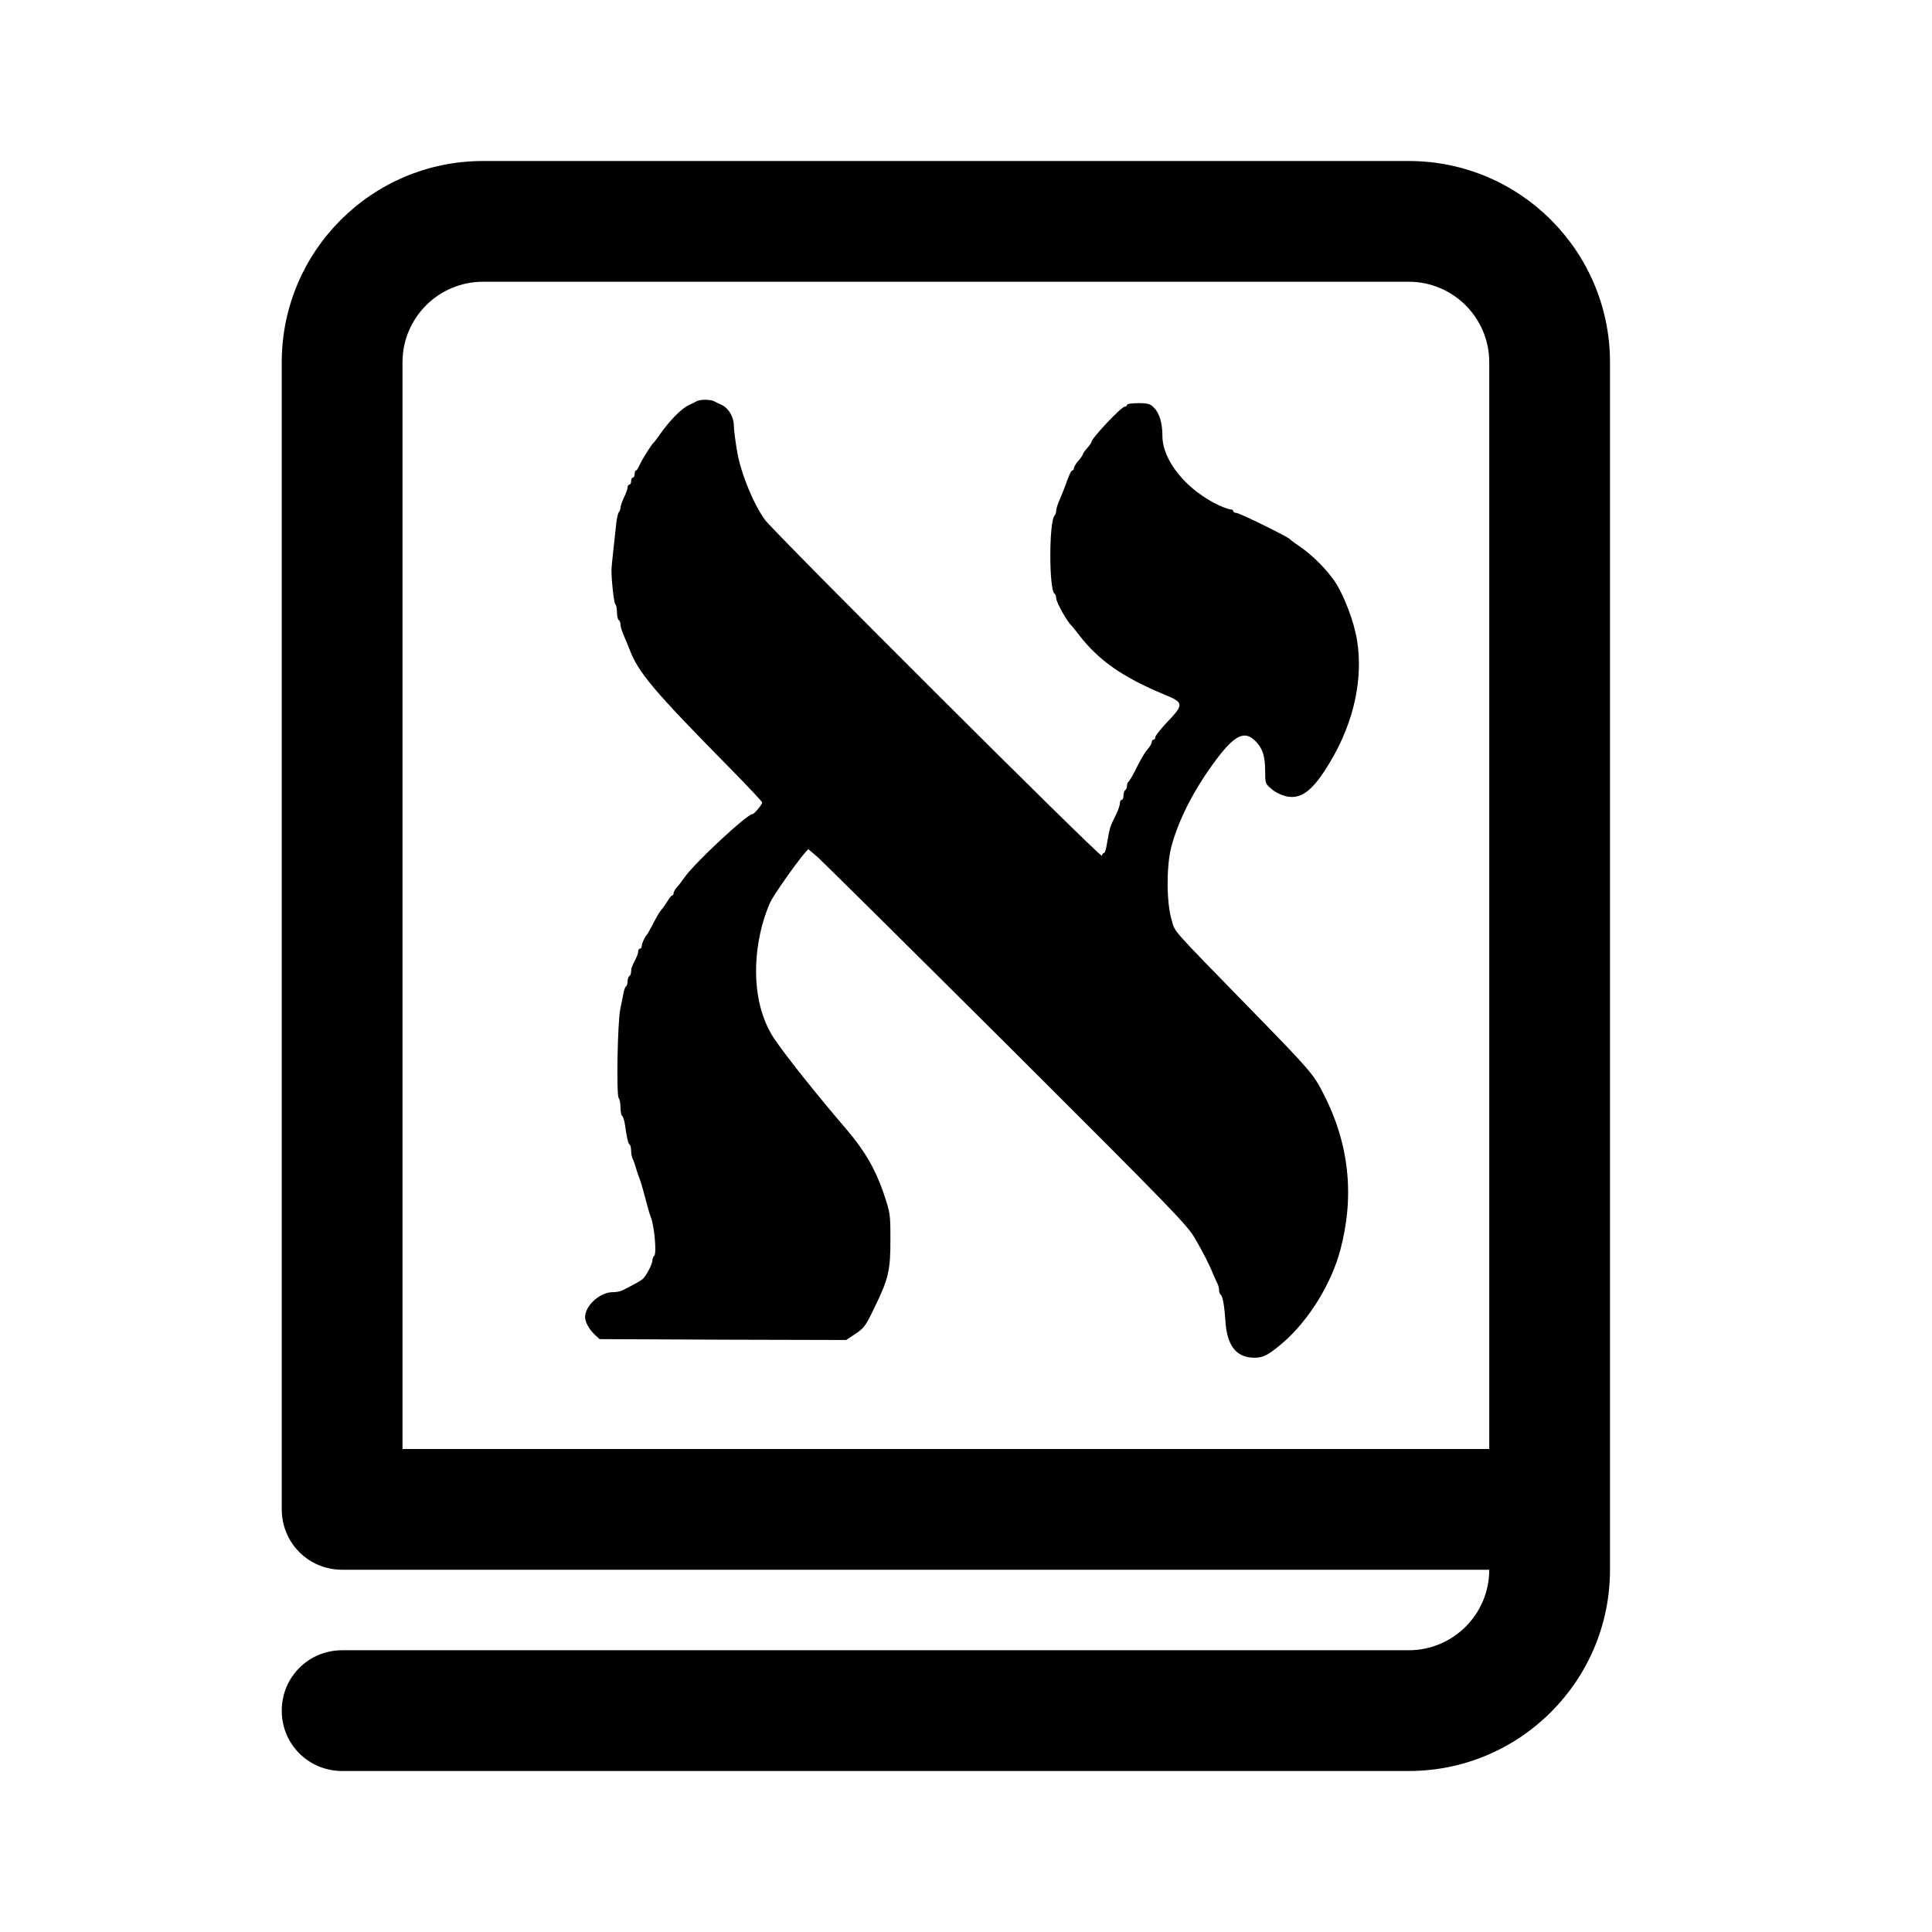
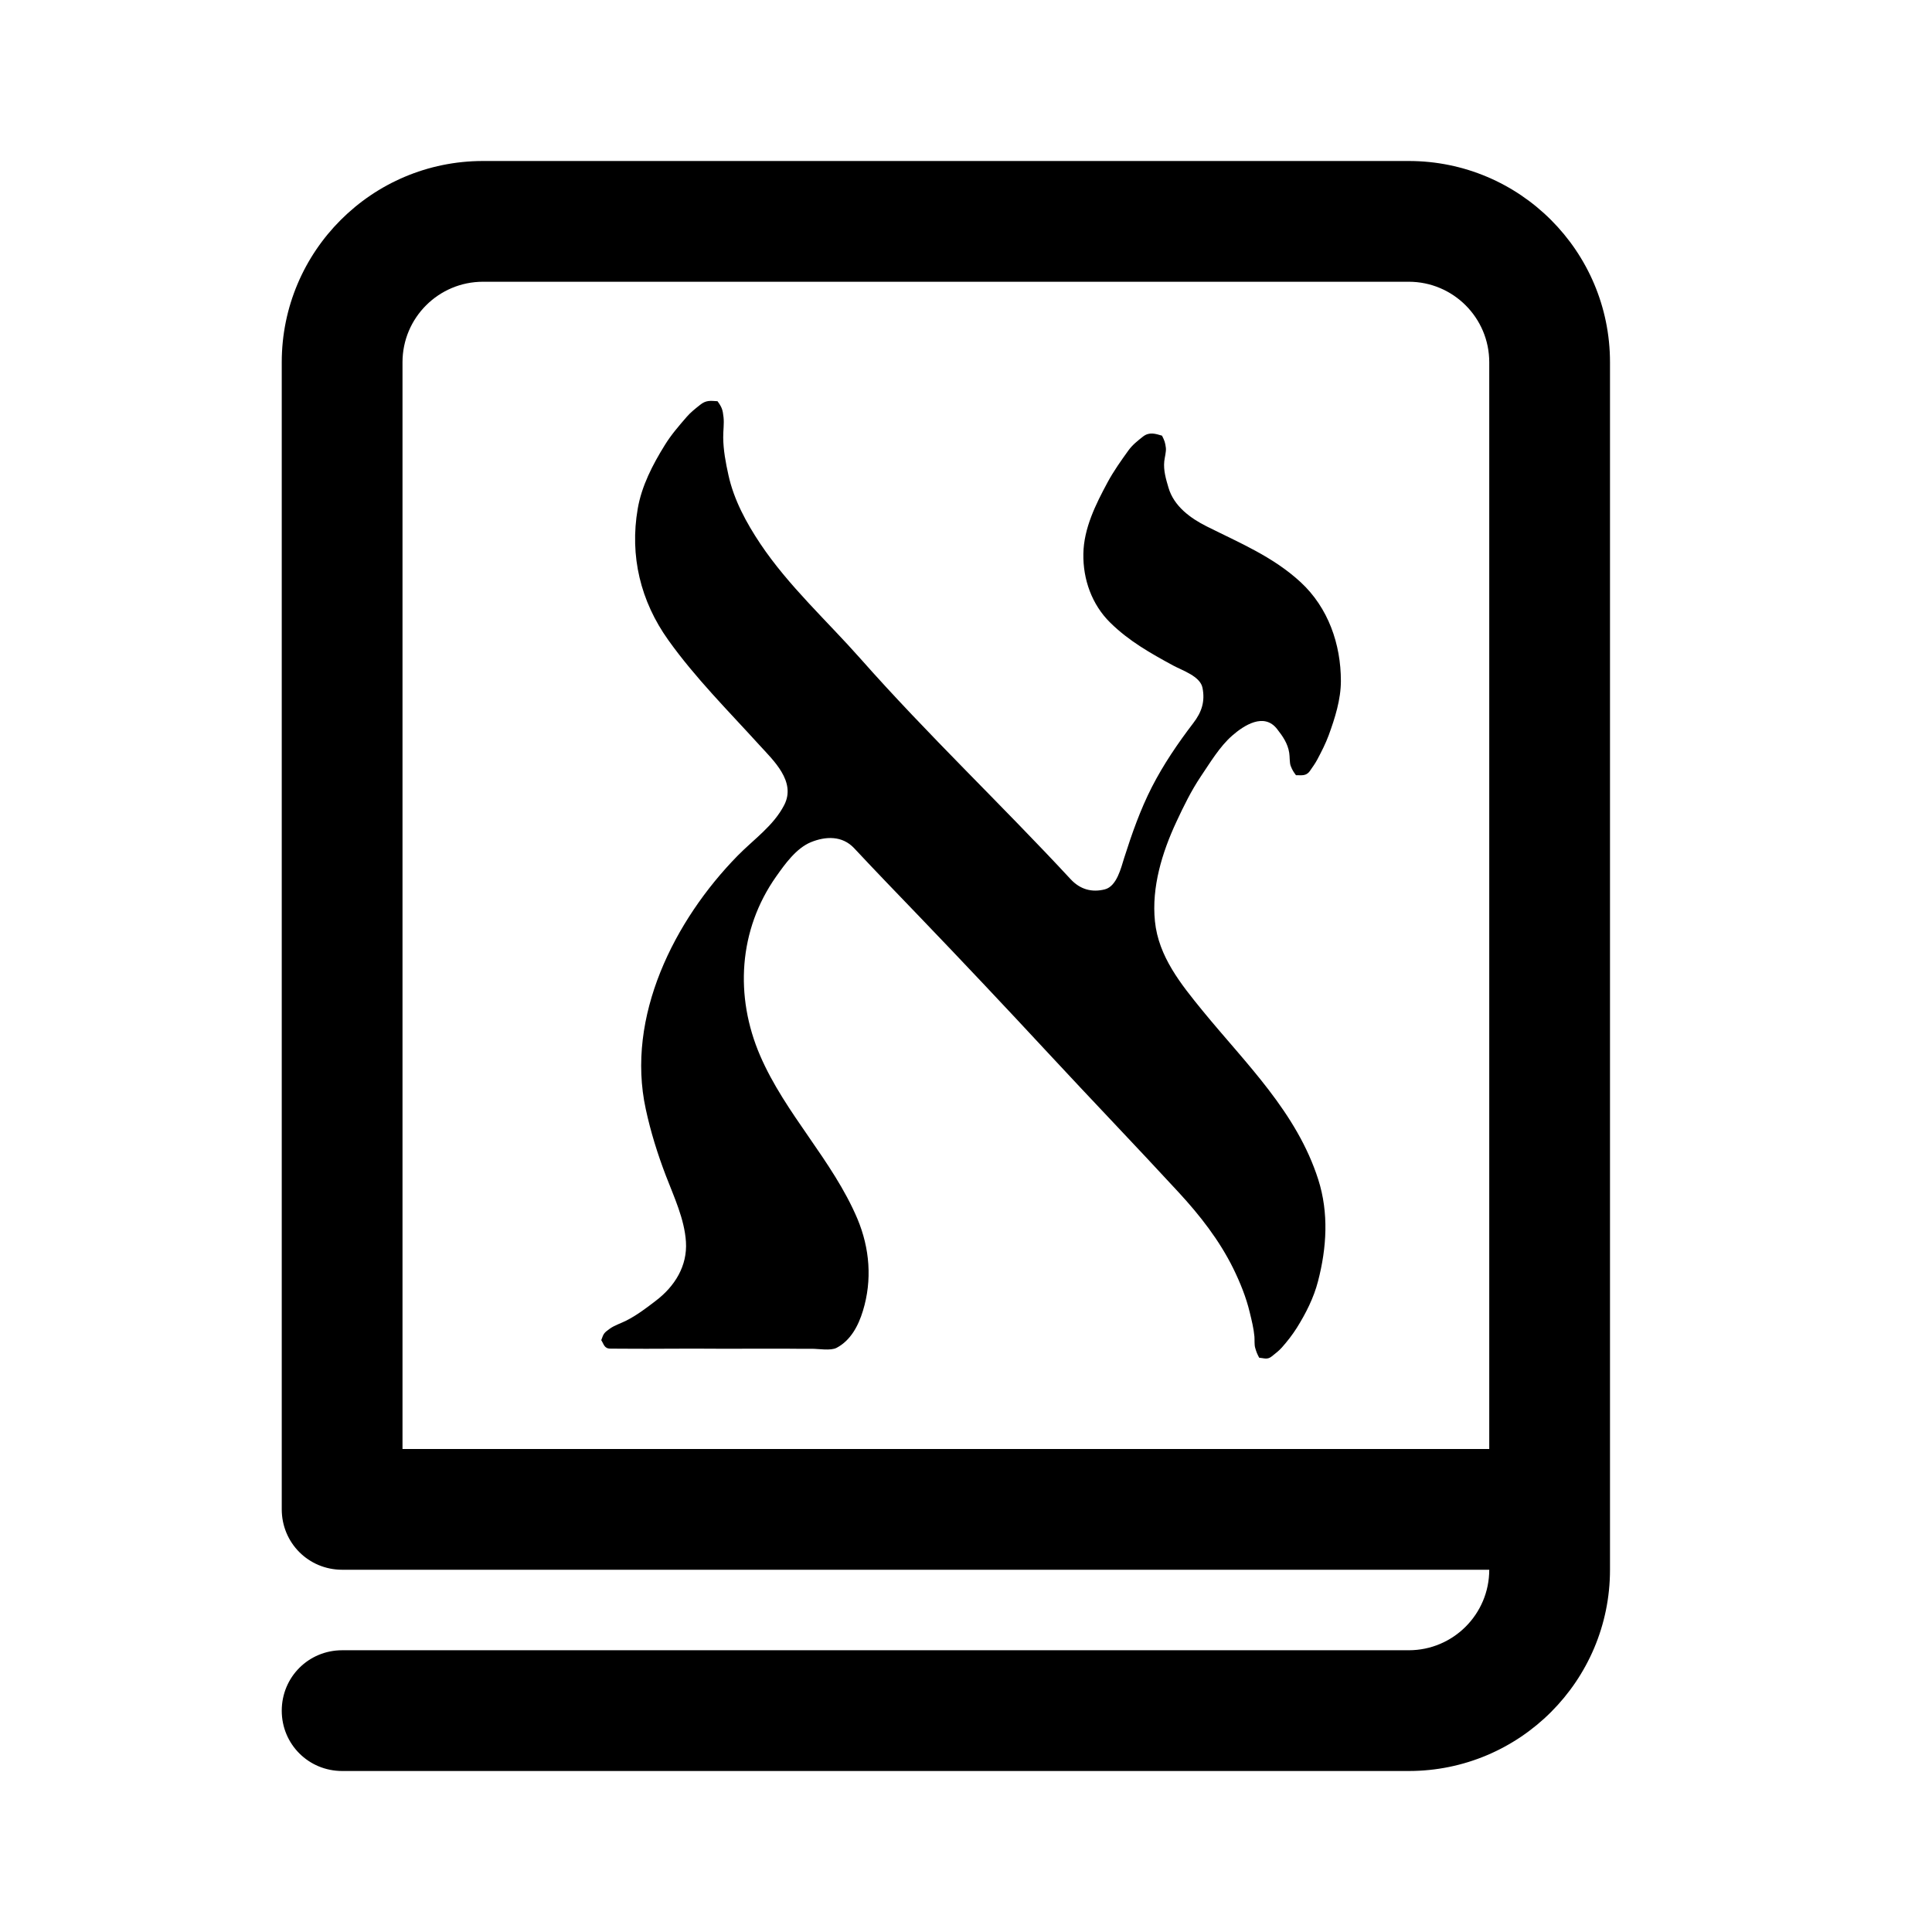
<svg xmlns="http://www.w3.org/2000/svg" width="24" height="24" viewBox="0 0 24 24">
-   <path d="M20 4.5 V19.5 C20 20.88 18.88 22 17.5 22 H4.251 C3.833 22 3.5 21.667 3.5 21.251 C3.5 20.833 3.833 20.5 4.251 20.5 H17.5 C18.052 20.5 18.5 20.052 18.5 19.5 H4.251 C3.833 19.5 3.5 19.167 3.5 18.749 V4.5 C3.5 3.12 4.62 2 6 2 H17.5 C18.88 2 20 3.12 20 4.5 Z        M18.5 18 V4.5 C18.5 3.948 18.052 3.5 17.5 3.5 H6 C5.448 3.5 5 3.948 5 4.5 V18 Z        M8.654 4.984 C8.636 4.995 8.592 5.017 8.557 5.032 C8.463 5.076 8.317 5.226 8.192 5.404 C8.163 5.446 8.133 5.485 8.126 5.492 C8.097 5.514 7.979 5.703 7.948 5.771 C7.93 5.811 7.91 5.844 7.902 5.844 C7.891 5.844 7.884 5.864 7.884 5.888 C7.884 5.912 7.875 5.932 7.862 5.932 C7.851 5.932 7.84 5.952 7.84 5.976 C7.84 6 7.831 6.02 7.818 6.02 C7.807 6.02 7.796 6.035 7.796 6.053 C7.796 6.073 7.776 6.13 7.752 6.178 C7.728 6.229 7.708 6.286 7.708 6.306 C7.708 6.326 7.699 6.35 7.688 6.361 C7.677 6.374 7.662 6.438 7.655 6.504 C7.616 6.858 7.598 7.028 7.596 7.076 C7.594 7.199 7.627 7.496 7.644 7.507 C7.655 7.514 7.664 7.558 7.664 7.604 C7.664 7.65 7.675 7.696 7.686 7.703 C7.699 7.71 7.708 7.736 7.708 7.76 C7.708 7.782 7.726 7.844 7.75 7.897 C7.772 7.947 7.805 8.024 7.82 8.066 C7.93 8.356 8.115 8.576 9.087 9.562 C9.296 9.775 9.468 9.958 9.468 9.969 C9.468 9.995 9.369 10.112 9.349 10.112 C9.281 10.112 8.623 10.724 8.5 10.904 C8.469 10.946 8.43 11.001 8.408 11.023 C8.386 11.047 8.368 11.08 8.368 11.095 C8.368 11.111 8.359 11.124 8.35 11.124 C8.342 11.124 8.315 11.153 8.295 11.19 C8.273 11.225 8.245 11.267 8.229 11.285 C8.201 11.315 8.161 11.379 8.095 11.509 C8.069 11.557 8.045 11.601 8.038 11.608 C8.012 11.634 7.972 11.72 7.972 11.751 C7.972 11.769 7.963 11.784 7.95 11.784 C7.939 11.784 7.928 11.799 7.928 11.817 C7.928 11.835 7.917 11.872 7.902 11.901 C7.849 12.006 7.84 12.026 7.84 12.068 C7.84 12.092 7.831 12.118 7.818 12.125 C7.807 12.132 7.796 12.162 7.796 12.191 C7.796 12.22 7.787 12.248 7.776 12.255 C7.765 12.261 7.752 12.299 7.745 12.338 C7.737 12.378 7.721 12.466 7.706 12.532 C7.671 12.693 7.655 13.61 7.686 13.641 C7.697 13.652 7.708 13.705 7.708 13.755 C7.708 13.808 7.717 13.854 7.728 13.861 C7.739 13.867 7.752 13.911 7.761 13.955 C7.789 14.149 7.803 14.204 7.82 14.217 C7.831 14.224 7.84 14.257 7.84 14.294 C7.84 14.329 7.849 14.376 7.86 14.398 C7.871 14.417 7.891 14.475 7.904 14.523 C7.919 14.571 7.939 14.631 7.95 14.655 C7.959 14.679 7.976 14.739 7.99 14.787 C8.045 14.996 8.067 15.075 8.084 15.117 C8.128 15.225 8.159 15.566 8.128 15.597 C8.115 15.61 8.104 15.638 8.104 15.66 C8.104 15.702 8.031 15.843 7.987 15.885 C7.965 15.907 7.893 15.949 7.726 16.032 C7.704 16.043 7.653 16.052 7.611 16.052 C7.453 16.052 7.268 16.219 7.268 16.362 C7.268 16.424 7.319 16.514 7.389 16.58 L7.448 16.635 L8.98 16.642 L10.511 16.646 L10.627 16.569 C10.733 16.499 10.755 16.47 10.863 16.243 C11.037 15.889 11.063 15.777 11.061 15.392 C11.061 15.08 11.059 15.069 10.977 14.824 C10.876 14.527 10.74 14.292 10.52 14.035 C10.143 13.595 9.769 13.126 9.62 12.906 C9.387 12.565 9.327 12.033 9.466 11.5 C9.492 11.399 9.541 11.265 9.571 11.203 C9.622 11.102 9.882 10.732 9.996 10.598 L10.04 10.548 L10.157 10.647 C10.218 10.702 11.276 11.749 12.506 12.974 C14.607 15.071 14.748 15.216 14.849 15.392 C14.953 15.57 15.034 15.733 15.082 15.854 C15.096 15.885 15.113 15.927 15.124 15.946 C15.135 15.968 15.144 16.006 15.144 16.028 C15.144 16.052 15.153 16.076 15.164 16.083 C15.188 16.098 15.21 16.221 15.223 16.415 C15.243 16.721 15.36 16.866 15.584 16.866 C15.696 16.866 15.756 16.833 15.94 16.677 C16.257 16.402 16.539 15.949 16.651 15.524 C16.829 14.853 16.759 14.204 16.44 13.586 C16.317 13.344 16.27 13.291 15.595 12.598 C14.499 11.474 14.605 11.593 14.552 11.419 C14.491 11.208 14.488 10.772 14.548 10.53 C14.634 10.193 14.836 9.797 15.113 9.43 C15.34 9.129 15.463 9.071 15.595 9.206 C15.683 9.291 15.716 9.395 15.716 9.573 C15.716 9.727 15.718 9.736 15.791 9.797 C15.83 9.835 15.91 9.874 15.967 9.89 C16.163 9.938 16.312 9.824 16.53 9.454 C16.818 8.97 16.935 8.433 16.858 7.956 C16.823 7.729 16.697 7.399 16.587 7.232 C16.482 7.074 16.299 6.891 16.132 6.779 C16.079 6.744 16.031 6.706 16.024 6.698 C16.002 6.669 15.397 6.372 15.36 6.372 C15.338 6.372 15.32 6.361 15.32 6.35 C15.32 6.337 15.305 6.328 15.287 6.328 C15.269 6.328 15.206 6.306 15.148 6.28 C14.744 6.093 14.44 5.723 14.44 5.417 C14.44 5.254 14.403 5.131 14.334 5.063 C14.288 5.017 14.26 5.008 14.141 5.008 C14.062 5.008 14 5.017 14 5.03 C14 5.041 13.987 5.052 13.971 5.052 C13.93 5.052 13.56 5.444 13.56 5.488 C13.56 5.496 13.536 5.532 13.505 5.567 C13.474 5.602 13.45 5.637 13.45 5.646 C13.45 5.655 13.426 5.69 13.395 5.725 C13.364 5.76 13.34 5.802 13.34 5.815 C13.34 5.831 13.333 5.844 13.322 5.844 C13.307 5.844 13.281 5.897 13.23 6.042 C13.215 6.084 13.184 6.161 13.162 6.211 C13.138 6.264 13.12 6.324 13.12 6.346 C13.12 6.368 13.111 6.394 13.1 6.405 C13.03 6.48 13.03 7.331 13.1 7.375 C13.111 7.382 13.12 7.406 13.12 7.428 C13.12 7.481 13.256 7.725 13.318 7.78 C13.325 7.787 13.364 7.835 13.406 7.89 C13.646 8.202 13.947 8.414 14.462 8.627 C14.708 8.728 14.711 8.748 14.495 8.975 C14.416 9.058 14.352 9.14 14.352 9.157 C14.352 9.175 14.343 9.188 14.33 9.188 C14.319 9.188 14.308 9.201 14.308 9.217 C14.308 9.232 14.29 9.265 14.271 9.289 C14.222 9.344 14.172 9.428 14.095 9.584 C14.062 9.65 14.026 9.707 14.018 9.712 C14.009 9.716 14 9.738 14 9.76 C14 9.782 13.991 9.808 13.978 9.815 C13.967 9.822 13.956 9.852 13.956 9.883 C13.956 9.912 13.947 9.936 13.934 9.936 C13.923 9.936 13.912 9.956 13.912 9.978 C13.912 10.002 13.89 10.064 13.866 10.116 C13.784 10.277 13.789 10.268 13.743 10.523 C13.736 10.563 13.723 10.596 13.714 10.596 C13.703 10.596 13.692 10.611 13.688 10.631 C13.681 10.669 9.64 6.638 9.503 6.458 C9.367 6.275 9.204 5.884 9.158 5.615 C9.136 5.485 9.116 5.338 9.116 5.287 C9.116 5.182 9.052 5.072 8.969 5.032 C8.936 5.017 8.889 4.995 8.87 4.984 C8.821 4.96 8.698 4.96 8.654 4.984 Z" />
+   <path d="M20 4.5 V19.5 C20 20.88 18.88 22 17.5 22 H4.251 C3.833 22 3.5 21.667 3.5 21.251 C3.5 20.833 3.833 20.5 4.251 20.5 H17.5 C18.052 20.5 18.5 20.052 18.5 19.5 H4.251 C3.833 19.5 3.5 19.167 3.5 18.749 V4.5 C3.5 3.12 4.62 2 6 2 H17.5 C18.88 2 20 3.12 20 4.5 Z        M18.5 18 V4.5 C18.5 3.948 18.052 3.5 17.5 3.5 H6 C5.448 3.5 5 3.948 5 4.5 V18 Z        M7.469 16.648 C7.501 16.696 7.505 16.753 7.582 16.753 L7.721 16.754 C7.823 16.755 7.925 16.755 8.027 16.755 C8.222 16.755 8.417 16.753 8.612 16.753 C9.002 16.756 9.392 16.753 9.781 16.754 C9.884 16.755 9.986 16.756 10.088 16.755 C10.17 16.755 10.319 16.782 10.393 16.743 C10.567 16.651 10.663 16.47 10.72 16.282 C10.836 15.902 10.805 15.507 10.651 15.14 C10.342 14.412 9.756 13.84 9.442 13.112 C9.126 12.378 9.173 11.553 9.642 10.888 C9.751 10.734 9.89 10.538 10.073 10.462 C10.257 10.387 10.463 10.379 10.611 10.537 C10.877 10.822 11.148 11.102 11.418 11.383 C11.958 11.945 12.493 12.513 13.023 13.084 C13.559 13.662 14.106 14.231 14.641 14.811 C14.906 15.098 15.146 15.405 15.32 15.757 C15.405 15.931 15.48 16.114 15.525 16.304 C15.549 16.403 15.574 16.502 15.583 16.604 C15.586 16.645 15.581 16.704 15.592 16.742 C15.607 16.795 15.617 16.819 15.642 16.866 C15.7 16.87 15.743 16.895 15.799 16.849 C15.842 16.814 15.886 16.782 15.924 16.739 C15.992 16.662 16.053 16.584 16.109 16.496 C16.221 16.317 16.32 16.122 16.373 15.916 C16.481 15.501 16.508 15.067 16.376 14.653 C16.109 13.818 15.481 13.218 14.94 12.557 C14.672 12.228 14.391 11.883 14.347 11.444 C14.304 11.021 14.436 10.589 14.614 10.208 C14.703 10.016 14.799 9.821 14.917 9.645 C15.033 9.474 15.151 9.274 15.307 9.138 C15.452 9.011 15.703 8.847 15.865 9.057 C15.935 9.146 15.997 9.236 16.015 9.351 C16.023 9.396 16.018 9.477 16.034 9.516 C16.055 9.568 16.066 9.585 16.099 9.63 C16.164 9.628 16.224 9.646 16.272 9.577 C16.304 9.531 16.336 9.487 16.363 9.437 C16.415 9.339 16.466 9.24 16.505 9.135 C16.583 8.922 16.657 8.689 16.657 8.459 C16.657 8.002 16.5 7.549 16.157 7.232 C15.815 6.916 15.401 6.745 14.99 6.539 C14.788 6.438 14.582 6.288 14.515 6.057 C14.484 5.952 14.451 5.842 14.463 5.73 C14.468 5.681 14.488 5.613 14.483 5.564 C14.474 5.494 14.466 5.474 14.435 5.412 C14.353 5.388 14.278 5.362 14.199 5.423 C14.132 5.476 14.069 5.525 14.018 5.595 C13.926 5.723 13.834 5.852 13.759 5.991 C13.612 6.264 13.463 6.562 13.458 6.879 C13.452 7.195 13.563 7.511 13.793 7.736 C14.025 7.964 14.288 8.112 14.571 8.266 C14.684 8.328 14.91 8.399 14.938 8.545 C14.971 8.714 14.929 8.845 14.823 8.983 C14.632 9.233 14.453 9.496 14.309 9.777 C14.165 10.059 14.061 10.356 13.965 10.657 C13.926 10.78 13.874 11.009 13.725 11.048 C13.563 11.089 13.418 11.049 13.3 10.922 C12.443 9.997 11.523 9.126 10.688 8.181 C10.272 7.711 9.796 7.279 9.445 6.755 C9.271 6.494 9.117 6.211 9.049 5.902 C9.015 5.749 8.985 5.59 8.984 5.433 C8.983 5.352 8.997 5.263 8.988 5.183 C8.978 5.089 8.967 5.058 8.913 4.984 C8.827 4.979 8.772 4.968 8.696 5.03 C8.637 5.077 8.579 5.122 8.53 5.179 C8.433 5.291 8.335 5.404 8.258 5.53 C8.108 5.771 7.97 6.038 7.922 6.32 C7.821 6.906 7.956 7.468 8.303 7.953 C8.638 8.422 9.046 8.829 9.433 9.255 C9.608 9.447 9.892 9.708 9.742 10 C9.609 10.259 9.364 10.425 9.163 10.63 C8.377 11.432 7.772 12.63 8.022 13.778 C8.083 14.061 8.168 14.333 8.271 14.603 C8.371 14.864 8.503 15.143 8.521 15.426 C8.54 15.726 8.383 15.979 8.146 16.159 C8.029 16.249 7.909 16.34 7.776 16.407 C7.714 16.438 7.633 16.464 7.576 16.505 C7.503 16.558 7.499 16.563 7.469 16.648 Z" />
</svg>
